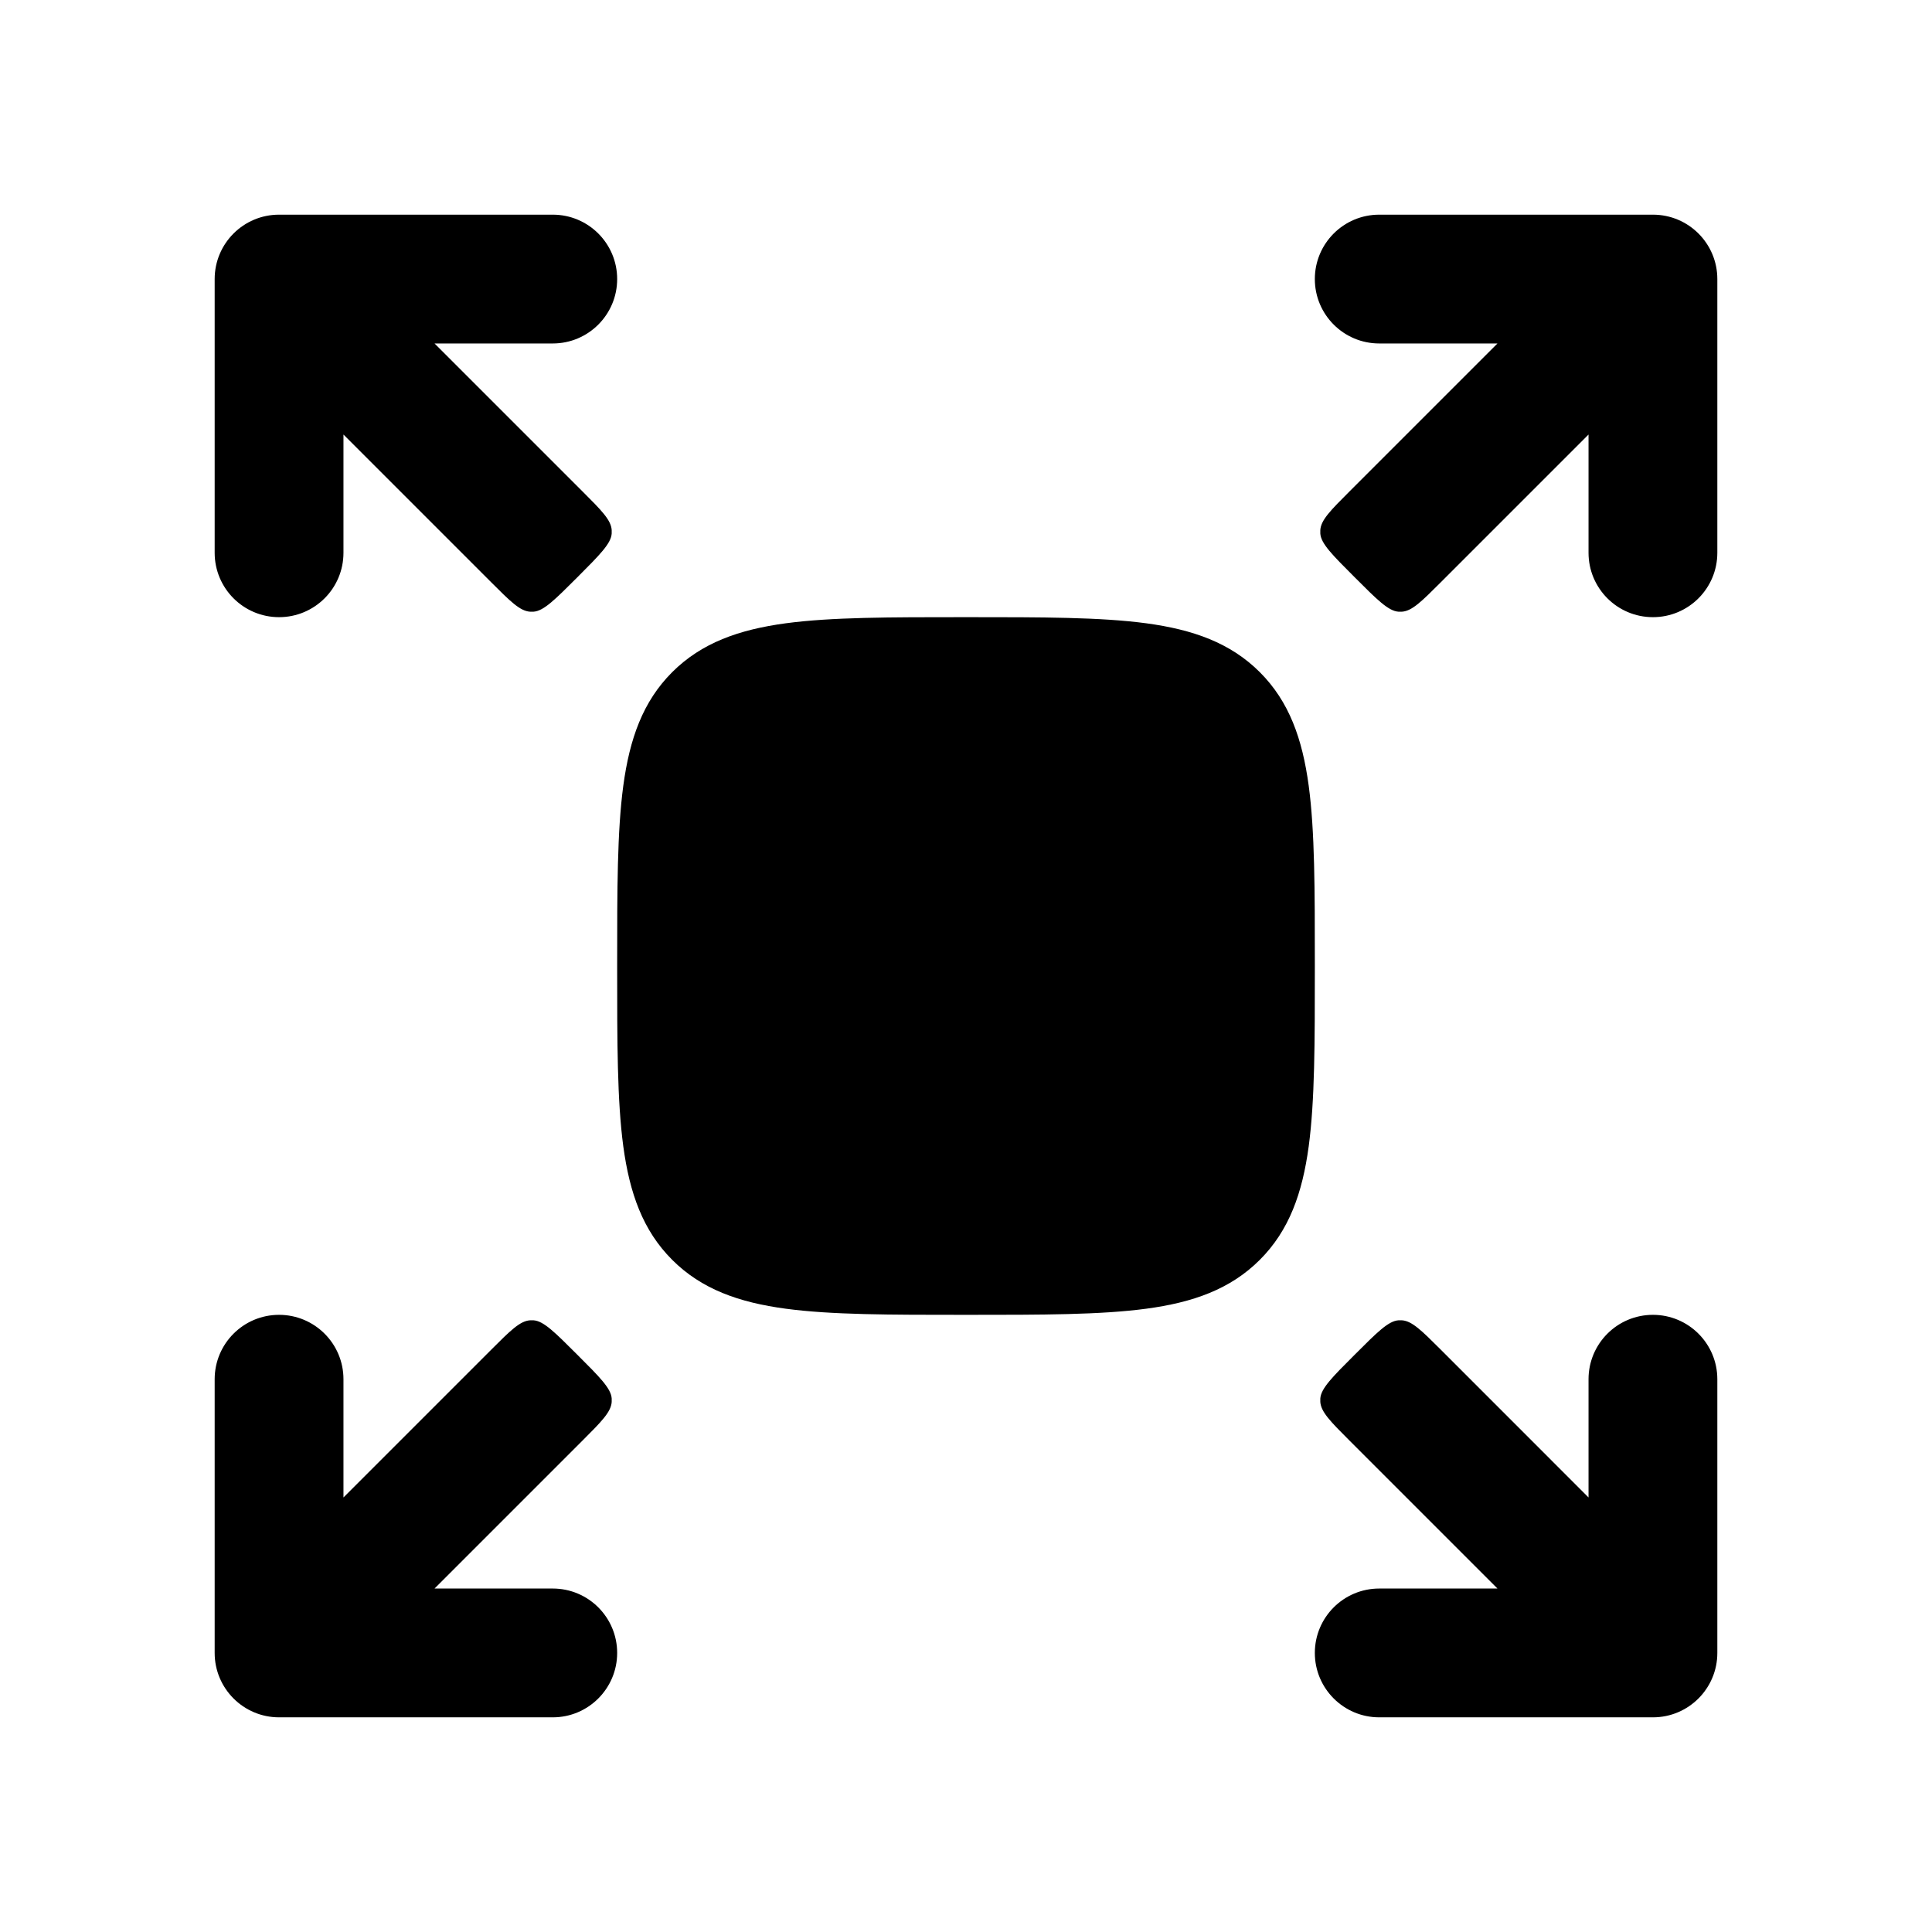
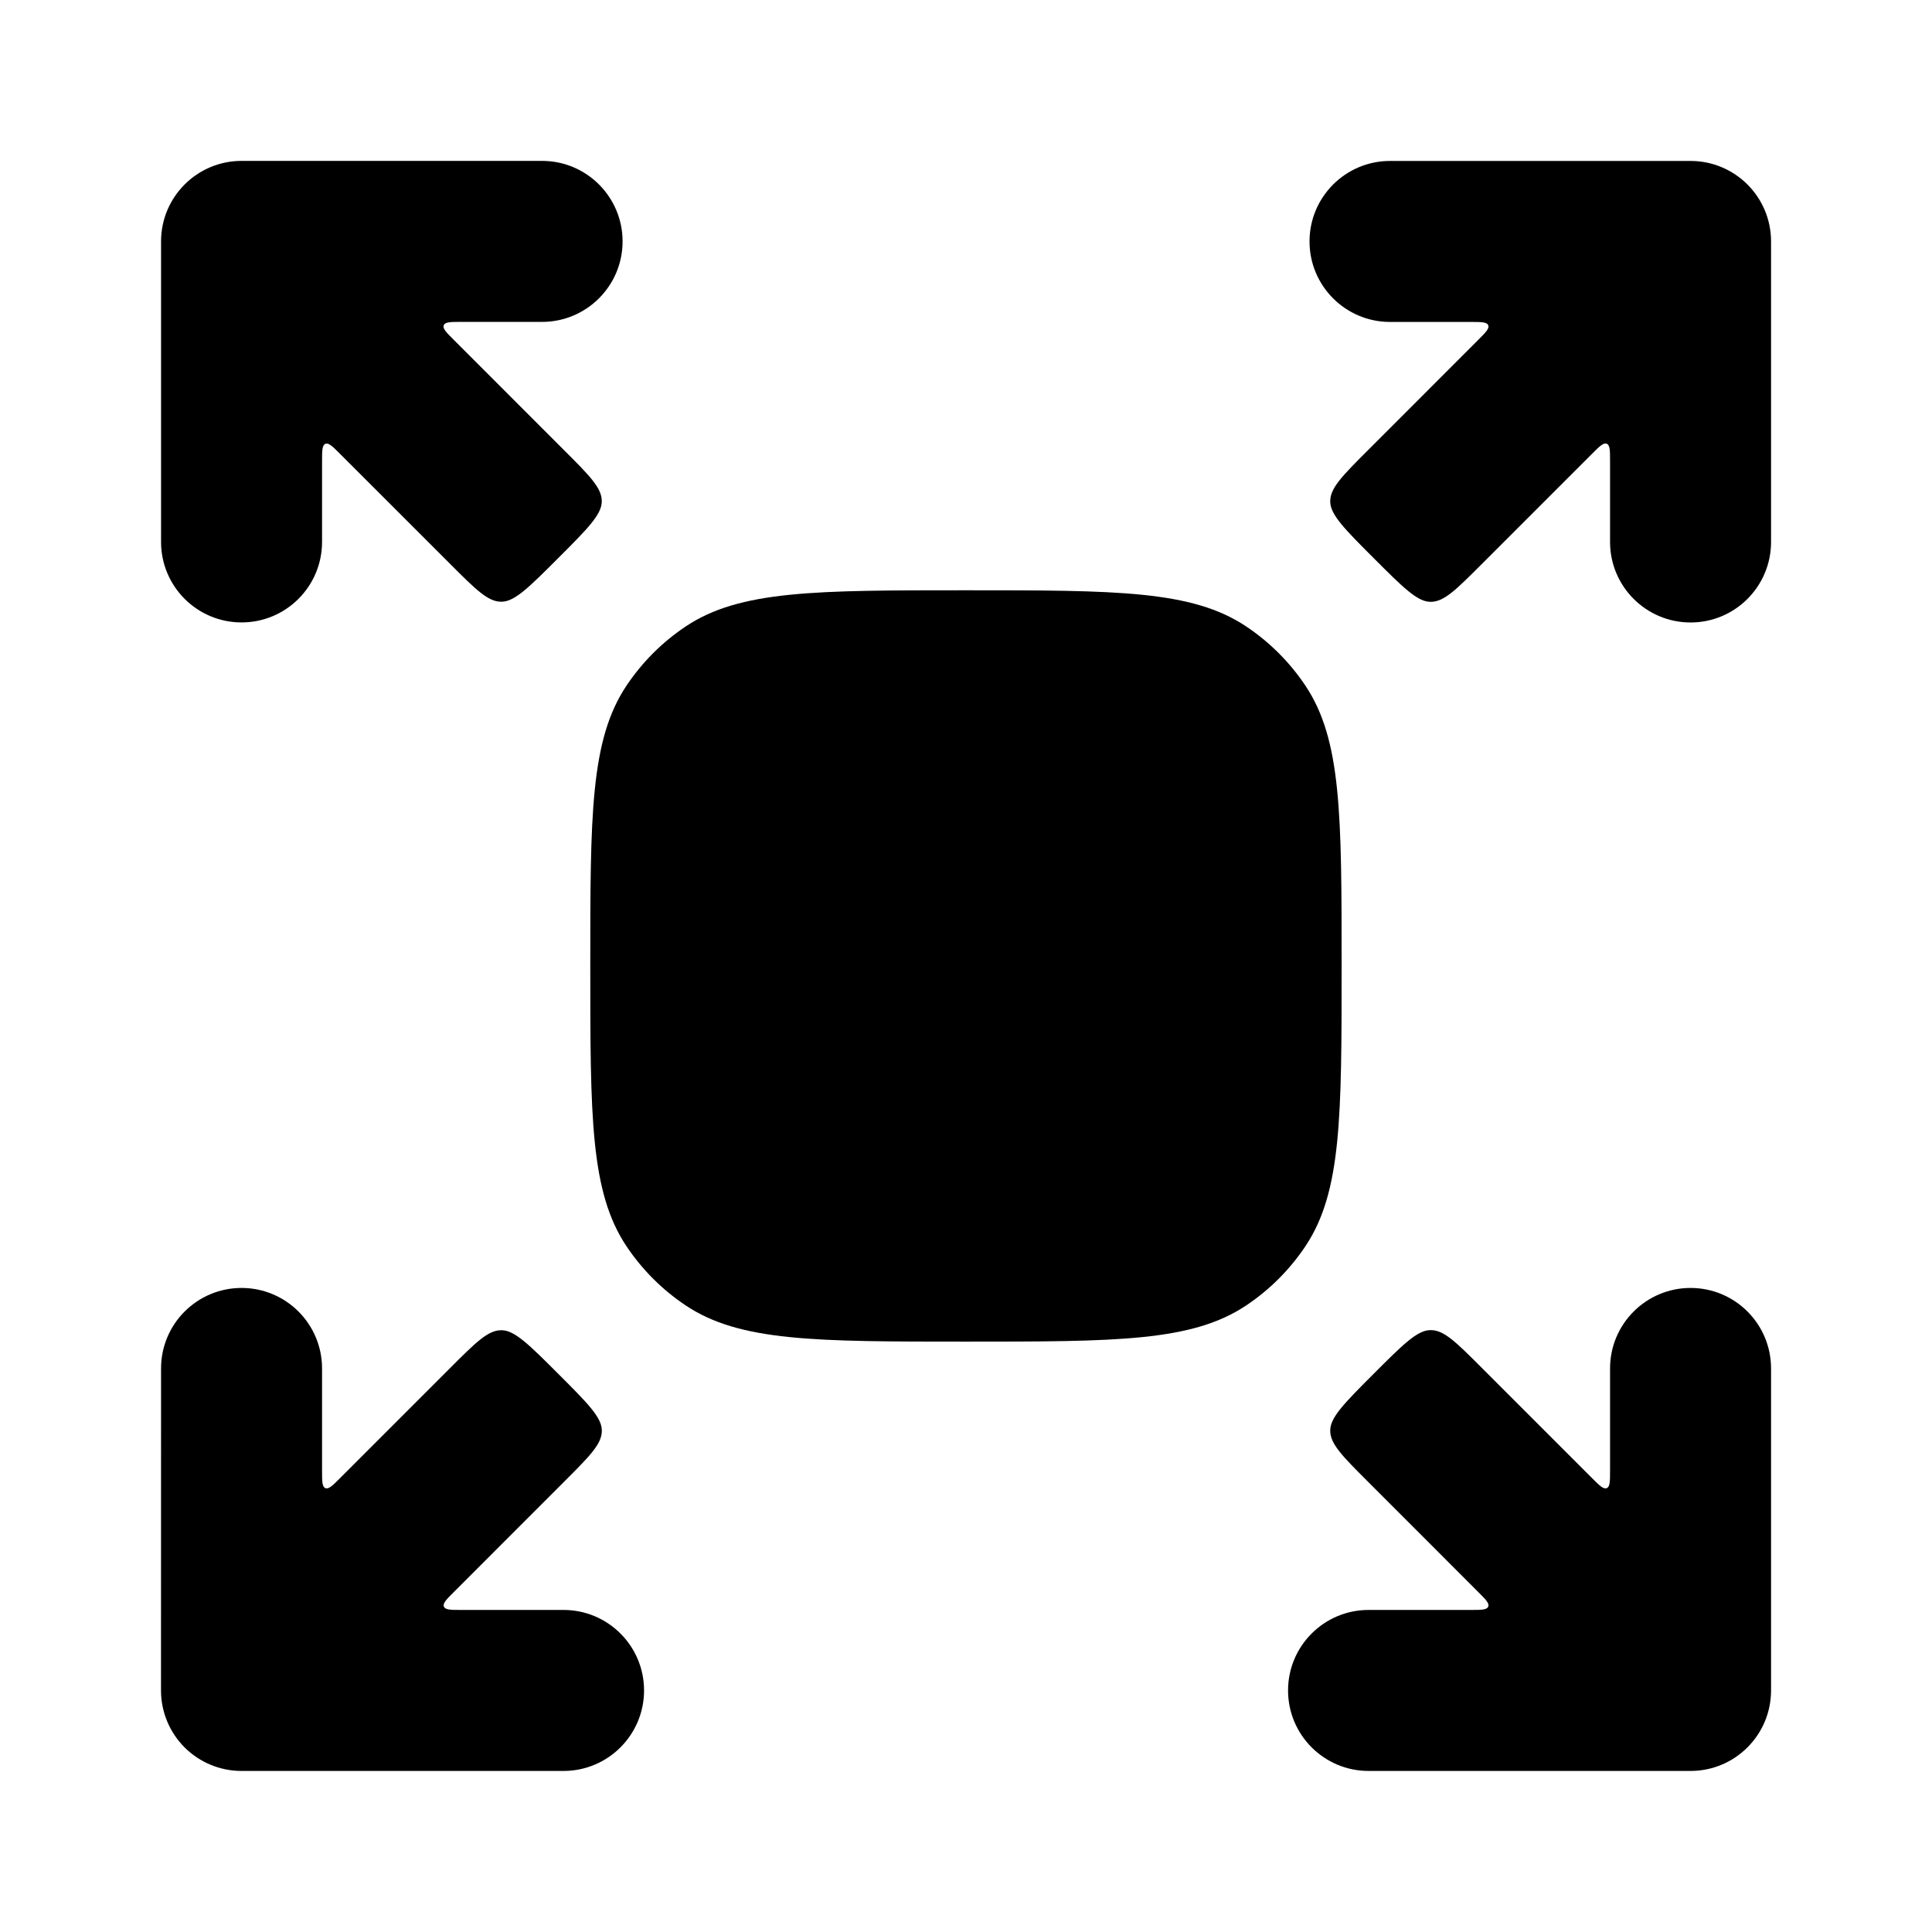
<svg xmlns="http://www.w3.org/2000/svg" width="36" height="36" viewBox="0 0 36 36" fill="none">
-   <path d="M29.6 10.3V8.097L26.849 10.848C26.491 11.206 26.311 11.386 26.123 11.398C26.099 11.399 26.084 11.399 26.059 11.398C25.871 11.386 25.661 11.176 25.243 10.757C24.824 10.338 24.614 10.129 24.602 9.941C24.601 9.916 24.601 9.901 24.602 9.877C24.614 9.689 24.794 9.509 25.152 9.151L27.903 6.4H25.7C25.037 6.4 24.5 5.862 24.5 5.2C24.5 4.537 25.037 4 25.7 4L30.8 4C31.463 4 32 4.537 32 5.2V10.3C32 10.963 31.463 11.5 30.8 11.5C30.137 11.5 29.6 10.963 29.6 10.3Z" fill="currentColor" />
-   <path d="M24.602 26.123C24.615 26.311 24.794 26.491 25.152 26.849L27.903 29.6H25.7C25.037 29.6 24.5 30.137 24.5 30.8C24.5 31.462 25.037 32 25.7 32H30.8C31.463 32 32 31.462 32 30.8V25.7C32 25.037 31.463 24.5 30.8 24.5C30.137 24.5 29.6 25.037 29.6 25.7L29.6 27.903L26.85 25.152C26.491 24.794 26.311 24.614 26.123 24.602C26.099 24.601 26.084 24.601 26.059 24.602C25.871 24.614 25.662 24.824 25.243 25.243C24.824 25.661 24.615 25.871 24.602 26.059C24.601 26.083 24.601 26.099 24.602 26.123Z" fill="currentColor" />
-   <path d="M9.151 25.152C9.509 24.794 9.689 24.614 9.877 24.602C9.901 24.601 9.916 24.601 9.941 24.602C10.129 24.614 10.338 24.824 10.757 25.243C11.176 25.661 11.386 25.871 11.398 26.059C11.399 26.084 11.399 26.099 11.398 26.123C11.386 26.311 11.206 26.491 10.848 26.849L8.097 29.6L10.3 29.6C10.963 29.6 11.5 30.137 11.5 30.8C11.5 31.462 10.963 32 10.3 32L5.2 32C4.537 32 4 31.462 4 30.8L4 25.7C4 25.037 4.537 24.5 5.2 24.5C5.863 24.5 6.4 25.037 6.4 25.7L6.4 27.903L9.151 25.152Z" fill="currentColor" />
-   <path d="M9.941 11.398C10.129 11.386 10.339 11.176 10.758 10.757C11.176 10.338 11.386 10.129 11.398 9.941C11.399 9.916 11.399 9.901 11.398 9.877C11.386 9.689 11.207 9.509 10.848 9.151L8.097 6.4L10.3 6.4C10.963 6.4 11.5 5.862 11.5 5.2C11.5 4.537 10.963 4 10.3 4L5.2 4C4.537 4 4 4.537 4 5.2V10.3C4 10.963 4.537 11.5 5.2 11.5C5.863 11.5 6.4 10.963 6.4 10.3L6.4 8.097L9.151 10.848C9.509 11.206 9.689 11.386 9.877 11.398C9.901 11.399 9.917 11.399 9.941 11.398Z" fill="currentColor" />
-   <path d="M17.962 11.5H18.038C19.42 11.5 20.508 11.5 21.358 11.614C22.231 11.732 22.927 11.978 23.475 12.525C24.023 13.073 24.268 13.769 24.386 14.642C24.5 15.492 24.5 16.58 24.5 17.962V18.038C24.5 19.42 24.5 20.508 24.386 21.359C24.268 22.231 24.023 22.927 23.475 23.475C22.927 24.023 22.231 24.269 21.358 24.386C20.508 24.5 19.42 24.5 18.038 24.5H17.962C16.58 24.5 15.492 24.5 14.642 24.386C13.769 24.269 13.073 24.023 12.525 23.475C11.977 22.927 11.732 22.231 11.614 21.359C11.5 20.509 11.5 19.42 11.5 18.038V17.962C11.5 16.58 11.5 15.492 11.614 14.642C11.732 13.769 11.977 13.073 12.525 12.525C13.073 11.978 13.769 11.732 14.642 11.614C15.492 11.5 16.58 11.5 17.962 11.5Z" fill="currentColor" />
+   <path d="M4.501 2.998C3.673 2.998 3.001 3.67 3.001 4.498L3.001 10.098C3.001 10.927 3.673 11.598 4.501 11.598C5.329 11.598 6.001 10.927 6.001 10.098V8.604C6.001 8.399 6.001 8.296 6.063 8.27C6.124 8.245 6.197 8.317 6.342 8.463L8.397 10.517C8.857 10.978 9.088 11.208 9.33 11.212C9.338 11.212 9.343 11.212 9.35 11.212C9.593 11.208 9.862 10.939 10.401 10.4C10.94 9.861 11.209 9.592 11.213 9.349C11.213 9.342 11.213 9.337 11.213 9.329C11.209 9.087 10.979 8.856 10.518 8.396L8.462 6.339C8.316 6.194 8.244 6.122 8.269 6.06C8.295 5.998 8.398 5.998 8.603 5.998L10.101 5.998C10.929 5.998 11.601 5.326 11.601 4.498C11.601 3.67 10.929 2.998 10.101 2.998H4.501Z" fill="currentColor" />
+   <path d="M6.001 27.395C6.001 27.601 6.001 27.703 6.062 27.729C6.124 27.755 6.197 27.682 6.342 27.537L8.397 25.482C8.858 25.021 9.088 24.791 9.331 24.787C9.338 24.787 9.343 24.787 9.351 24.787C9.593 24.791 9.863 25.06 10.401 25.598C10.94 26.137 11.21 26.406 11.214 26.649C11.214 26.657 11.214 26.661 11.214 26.669C11.21 26.912 10.979 27.142 10.518 27.603L8.464 29.658C8.318 29.803 8.246 29.876 8.271 29.937C8.297 29.999 8.4 29.999 8.605 29.999H10.501C11.329 29.999 12.001 30.671 12.001 31.499C12.001 32.327 11.329 32.999 10.501 32.999H4.5C4.102 32.999 3.721 32.841 3.439 32.56C3.158 32.278 3 31.897 3 31.499L3.001 25.499C3.001 24.67 3.673 23.999 4.501 23.999C5.33 23.999 6.001 24.671 6.001 25.499L6.001 27.395Z" fill="currentColor" />
+   <path d="M25.598 25.597C25.06 26.136 24.791 26.405 24.787 26.648C24.787 26.655 24.787 26.66 24.787 26.667C24.791 26.91 25.021 27.14 25.482 27.601L27.538 29.658C27.683 29.803 27.756 29.876 27.731 29.937C27.705 29.999 27.602 29.999 27.397 29.999H25.501C24.673 29.999 24.001 30.671 24.001 31.499C24.001 32.327 24.673 32.999 25.501 32.999H31.501C32.33 32.999 33.001 32.327 33.001 31.499V25.499C33.001 24.671 32.33 23.999 31.501 23.999C30.673 23.999 30.001 24.671 30.001 25.499V27.395C30.001 27.601 30.001 27.703 29.94 27.729C29.878 27.755 29.805 27.682 29.66 27.537L27.603 25.48C27.142 25.019 26.912 24.788 26.669 24.785C26.661 24.784 26.657 24.784 26.649 24.785C26.407 24.788 26.137 25.058 25.598 25.597Z" fill="currentColor" />
+   <path d="M30.001 8.603C30.001 8.397 30.001 8.295 29.94 8.269C29.878 8.243 29.805 8.316 29.66 8.461L27.603 10.518C27.142 10.979 26.912 11.21 26.669 11.214C26.661 11.214 26.657 11.214 26.649 11.214C26.406 11.21 26.137 10.94 25.598 10.401C25.06 9.863 24.791 9.593 24.787 9.351C24.787 9.343 24.787 9.338 24.787 9.331C24.791 9.088 25.021 8.858 25.482 8.397L27.538 6.34C27.683 6.195 27.756 6.122 27.731 6.061C27.705 5.999 27.602 5.999 27.397 5.999H25.901C25.073 5.999 24.401 5.327 24.401 4.499C24.401 3.671 25.073 2.999 25.901 2.999H31.501C32.33 2.999 33.001 3.671 33.001 4.499L33.001 10.099C33.001 10.927 32.33 11.599 31.501 11.599C30.673 11.599 30.001 10.927 30.001 10.099V8.603Z" fill="currentColor" />
+   <path d="M11.673 12.777C10.999 13.786 10.999 15.19 10.999 17.999C10.999 20.808 10.999 22.212 11.673 23.221C11.965 23.658 12.34 24.033 12.777 24.325C13.786 24.999 15.19 24.999 17.999 24.999C20.808 24.999 22.212 24.999 23.221 24.325C23.658 24.033 24.033 23.658 24.325 23.221C24.999 22.212 24.999 20.808 24.999 17.999C24.999 15.19 24.999 13.786 24.325 12.777C24.033 12.34 23.658 11.965 23.221 11.673C22.212 10.999 20.808 10.999 17.999 10.999C15.19 10.999 13.786 10.999 12.777 11.673C12.34 11.965 11.965 12.34 11.673 12.777Z" fill="currentColor" />
</svg>
